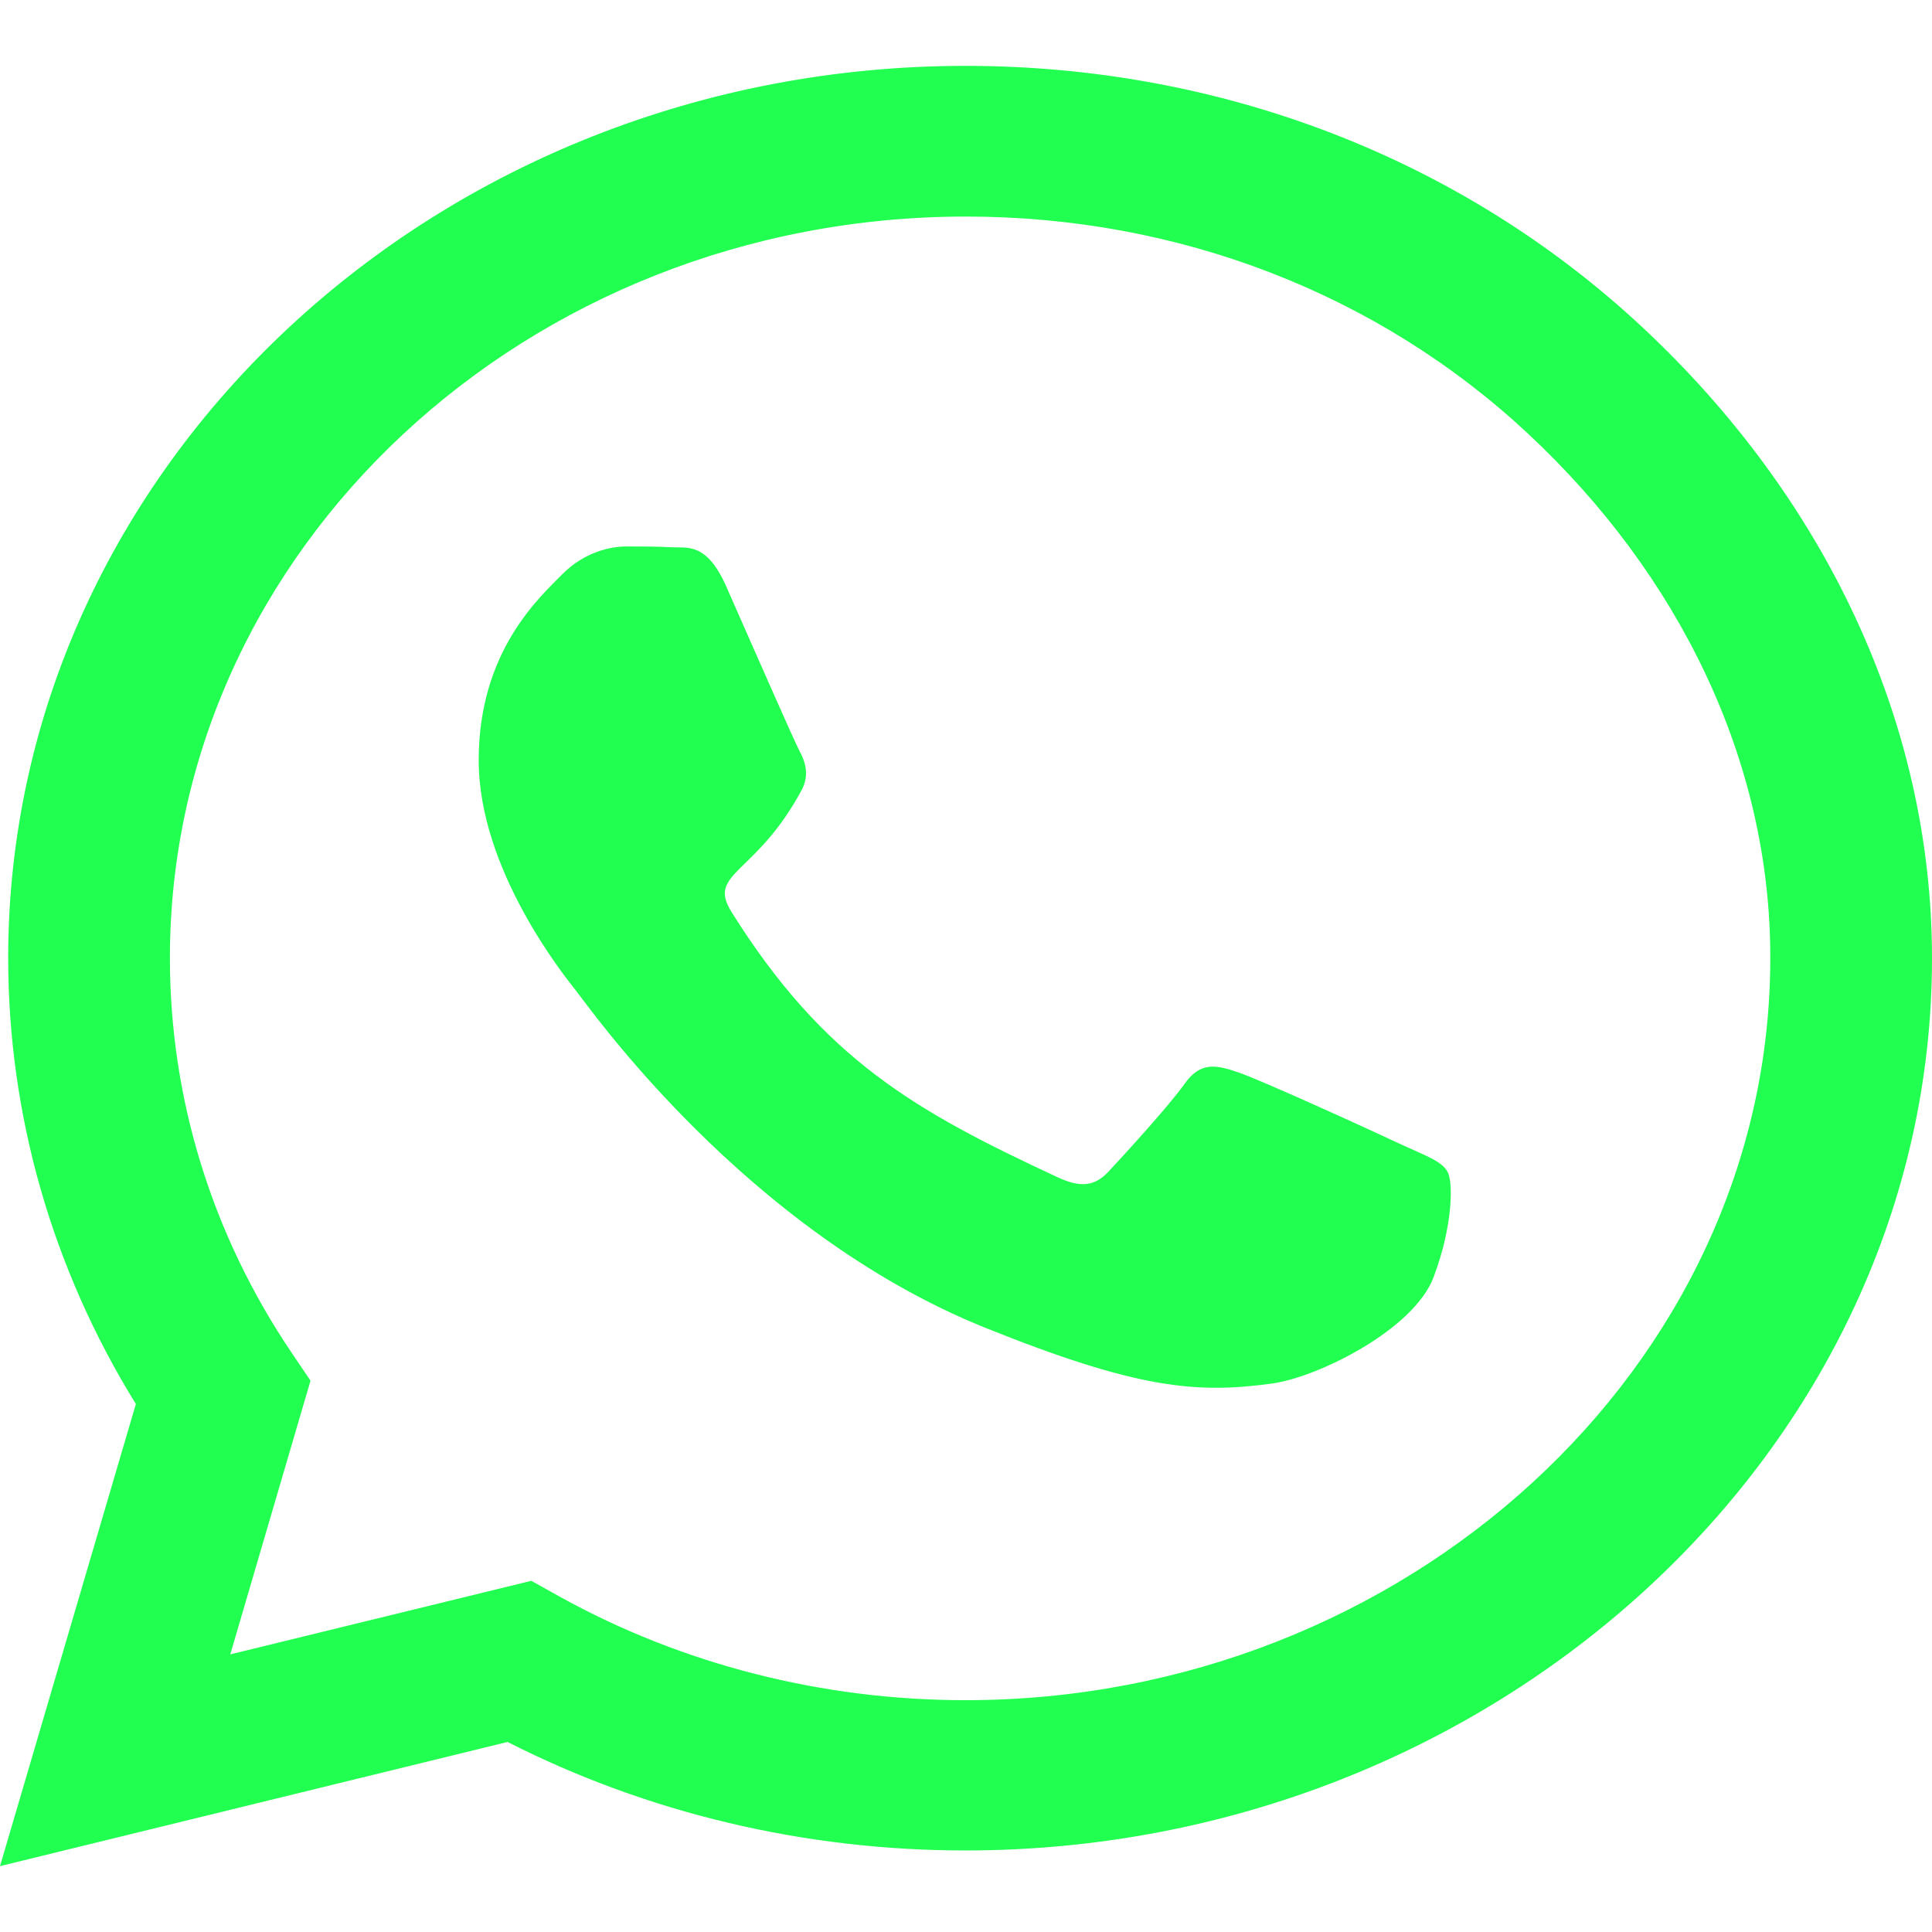
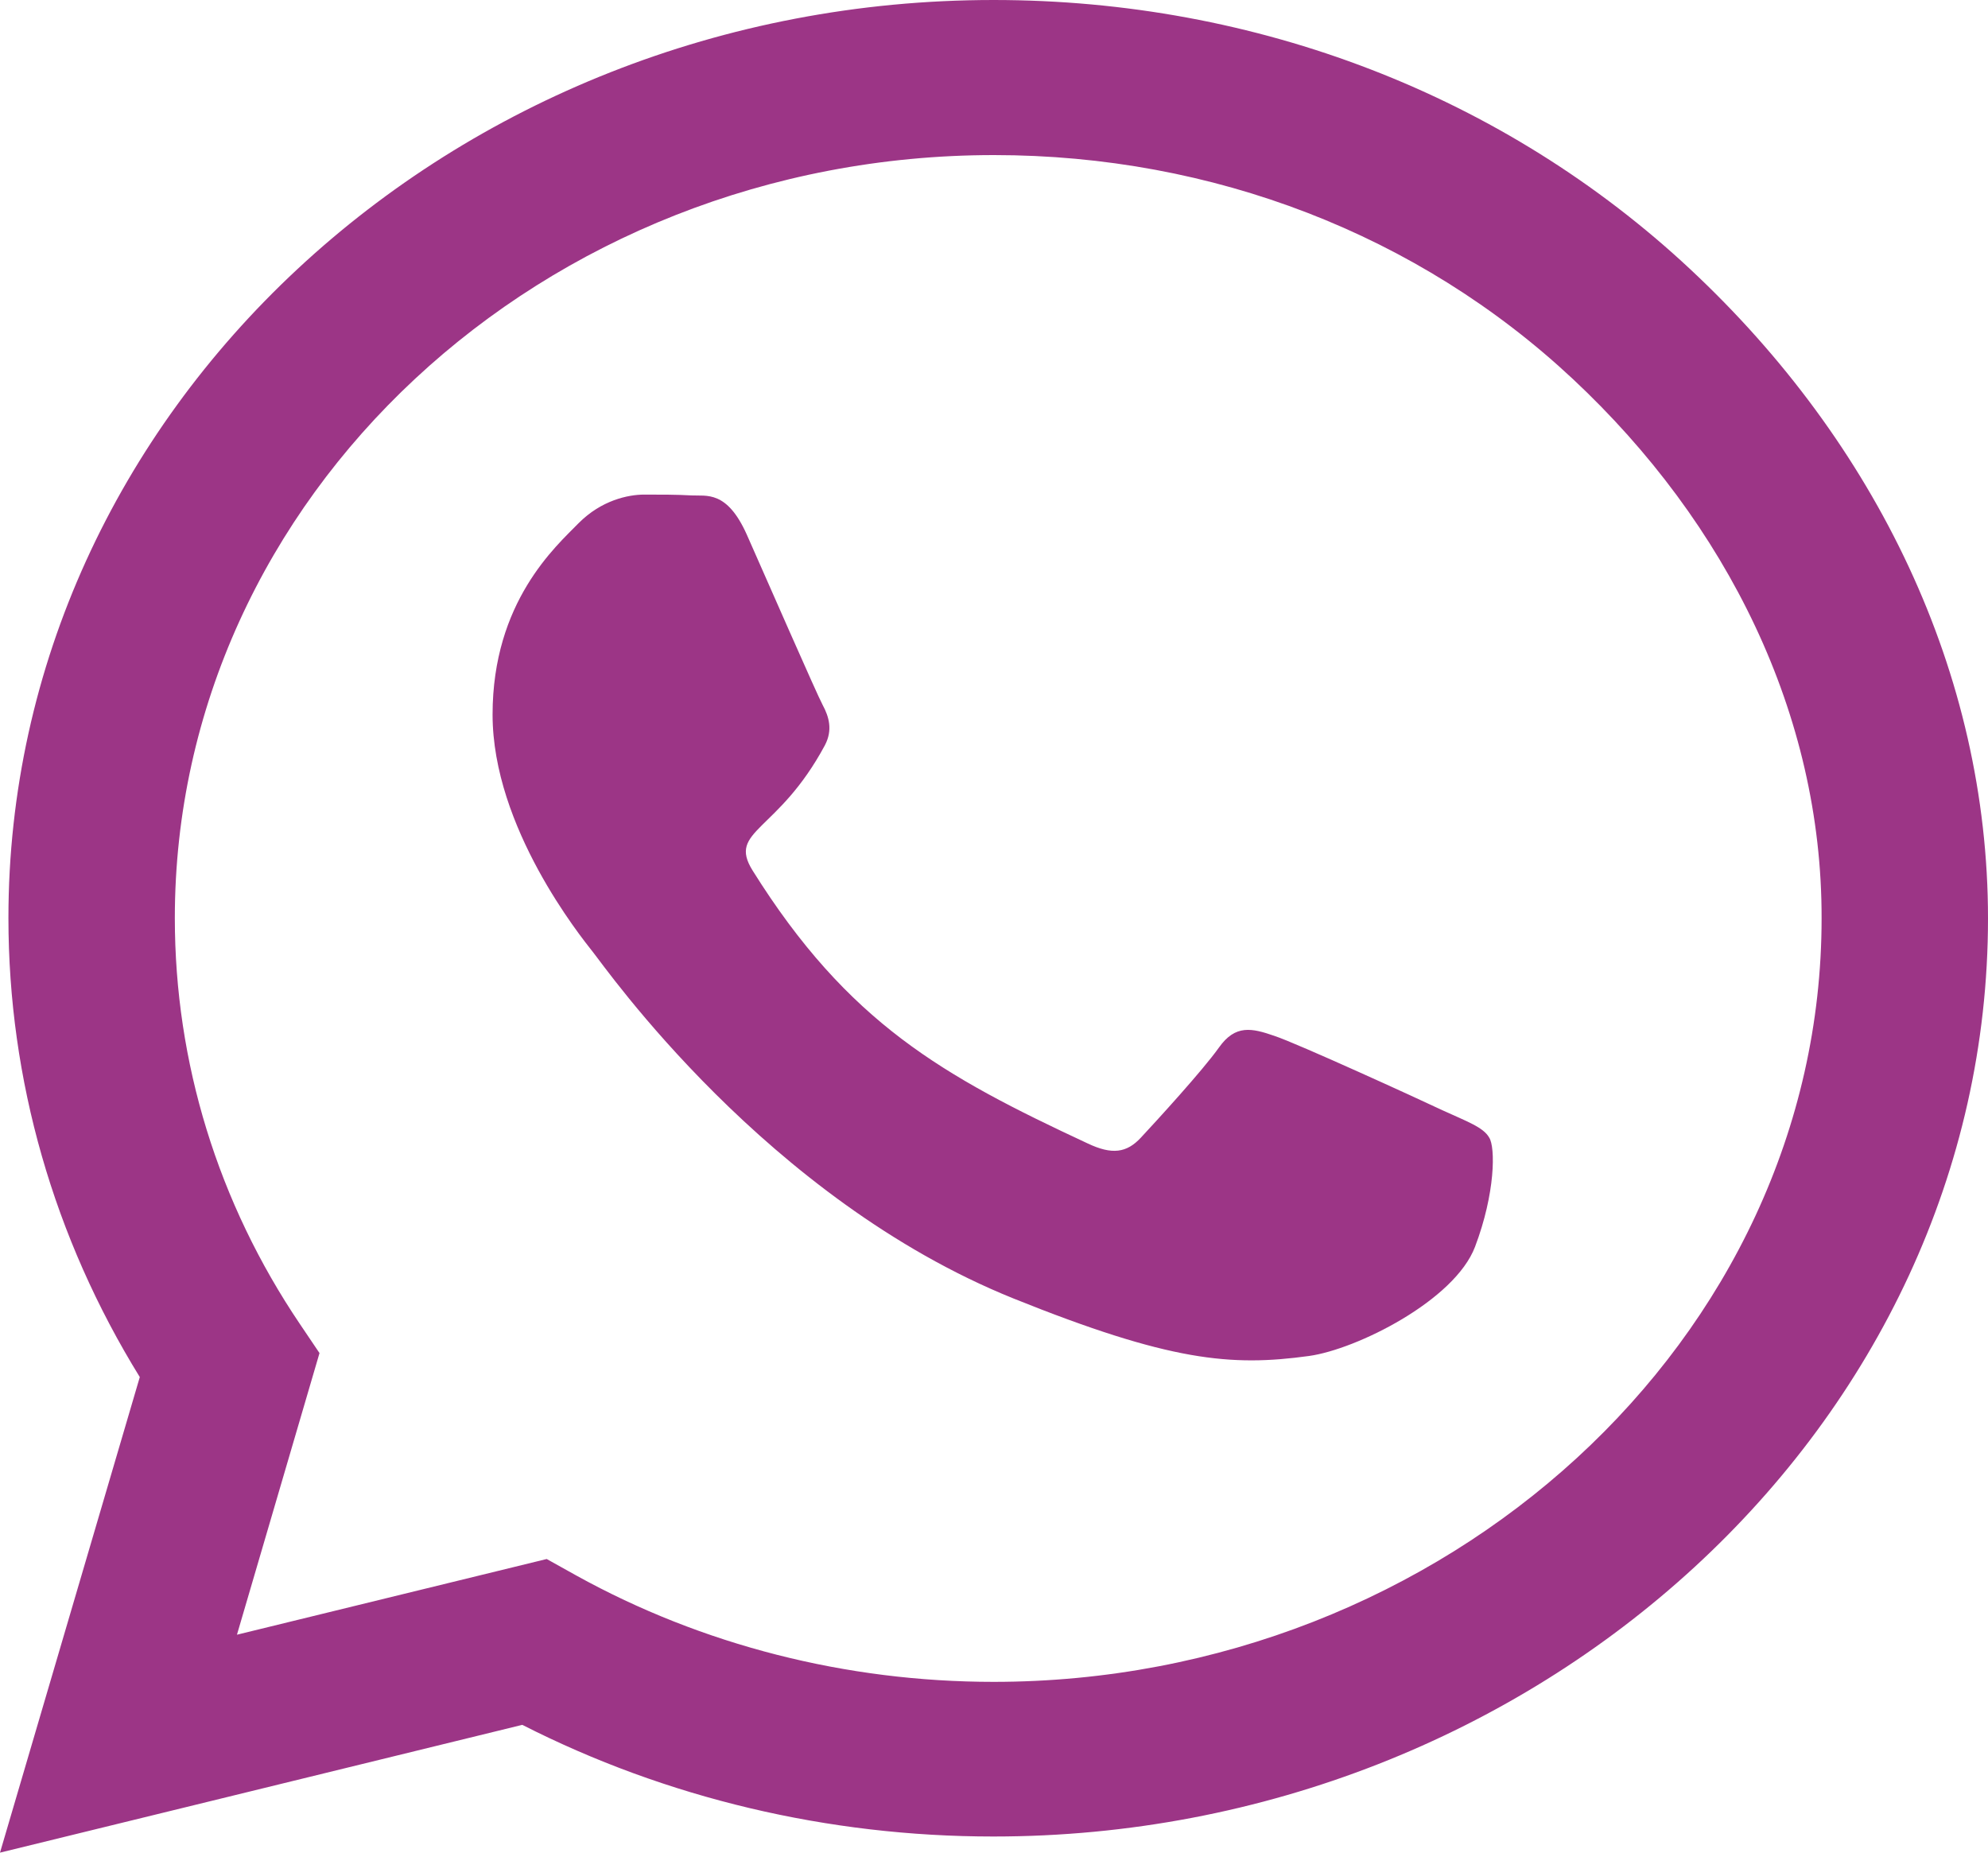
- <svg xmlns="http://www.w3.org/2000/svg" width="50" height="50" viewBox="0 0 88 82" fill="none">
-   <path d="M74.82 11.916C66.589 4.228 55.629 0 43.98 0C19.938 0 0.373 18.23 0.373 40.634C0.373 47.791 2.377 54.783 6.188 60.951L0 82L23.12 76.344C29.484 79.584 36.654 81.286 43.961 81.286H43.98C68.004 81.286 88 63.056 88 40.652C88 29.798 83.05 19.603 74.82 11.916ZM43.98 74.441C37.459 74.441 31.075 72.812 25.516 69.737L24.2 69.004L10.489 72.354L14.143 59.889L13.279 58.608C9.645 53.227 7.739 47.022 7.739 40.634C7.739 22.019 24.004 6.864 44 6.864C53.684 6.864 62.779 10.378 69.614 16.766C76.45 23.154 80.654 31.629 80.634 40.652C80.634 59.285 63.957 74.441 43.98 74.441ZM63.859 49.145C62.779 48.633 57.416 46.18 56.414 45.85C55.413 45.503 54.686 45.338 53.959 46.363C53.232 47.388 51.15 49.658 50.502 50.353C49.873 51.03 49.225 51.122 48.145 50.609C41.741 47.626 37.538 45.283 33.314 38.529C32.195 36.735 34.434 36.863 36.516 32.983C36.87 32.306 36.693 31.72 36.418 31.208C36.143 30.695 33.962 25.698 33.059 23.666C32.175 21.69 31.271 21.964 30.604 21.928C29.975 21.891 29.248 21.891 28.521 21.891C27.795 21.891 26.616 22.147 25.614 23.154C24.613 24.179 21.804 26.632 21.804 31.629C21.804 36.625 25.712 41.458 26.243 42.135C26.793 42.812 33.923 53.062 44.864 57.473C51.779 60.255 54.489 60.493 57.946 60.017C60.048 59.725 64.389 57.565 65.293 55.185C66.196 52.806 66.196 50.774 65.921 50.353C65.666 49.895 64.939 49.639 63.859 49.145Z" fill="#00FF38" fill-opacity="0.87" />
+ <svg xmlns="http://www.w3.org/2000/svg" width="88" height="82" viewBox="0 0 88 82" fill="none">
+   <path d="M74.82 11.916C66.589 4.228 55.629 0 43.98 0C19.938 0 0.373 18.23 0.373 40.634C0.373 47.791 2.377 54.783 6.188 60.951L0 82L23.12 76.344C29.484 79.584 36.654 81.286 43.961 81.286H43.98C68.004 81.286 88 63.056 88 40.652C88 29.798 83.05 19.603 74.82 11.916ZM43.98 74.441C37.459 74.441 31.075 72.812 25.516 69.737L24.2 69.004L10.489 72.354L14.143 59.889L13.279 58.608C9.645 53.227 7.739 47.022 7.739 40.634C7.739 22.019 24.004 6.864 44 6.864C53.684 6.864 62.779 10.378 69.614 16.766C76.45 23.154 80.654 31.629 80.634 40.652C80.634 59.285 63.957 74.441 43.98 74.441ZM63.859 49.145C62.779 48.633 57.416 46.18 56.414 45.85C55.413 45.503 54.686 45.338 53.959 46.363C53.232 47.388 51.15 49.658 50.502 50.353C49.873 51.03 49.225 51.122 48.145 50.609C41.741 47.626 37.538 45.283 33.314 38.529C32.195 36.735 34.434 36.863 36.516 32.983C36.87 32.306 36.693 31.72 36.418 31.208C36.143 30.695 33.962 25.698 33.059 23.666C32.175 21.69 31.271 21.964 30.604 21.928C29.975 21.891 29.248 21.891 28.521 21.891C27.795 21.891 26.616 22.147 25.614 23.154C24.613 24.179 21.804 26.632 21.804 31.629C21.804 36.625 25.712 41.458 26.243 42.135C26.793 42.812 33.923 53.062 44.864 57.473C51.779 60.255 54.489 60.493 57.946 60.017C60.048 59.725 64.389 57.565 65.293 55.185C66.196 52.806 66.196 50.774 65.921 50.353C65.666 49.895 64.939 49.639 63.859 49.145Z" fill="#9C3586" />
</svg>
